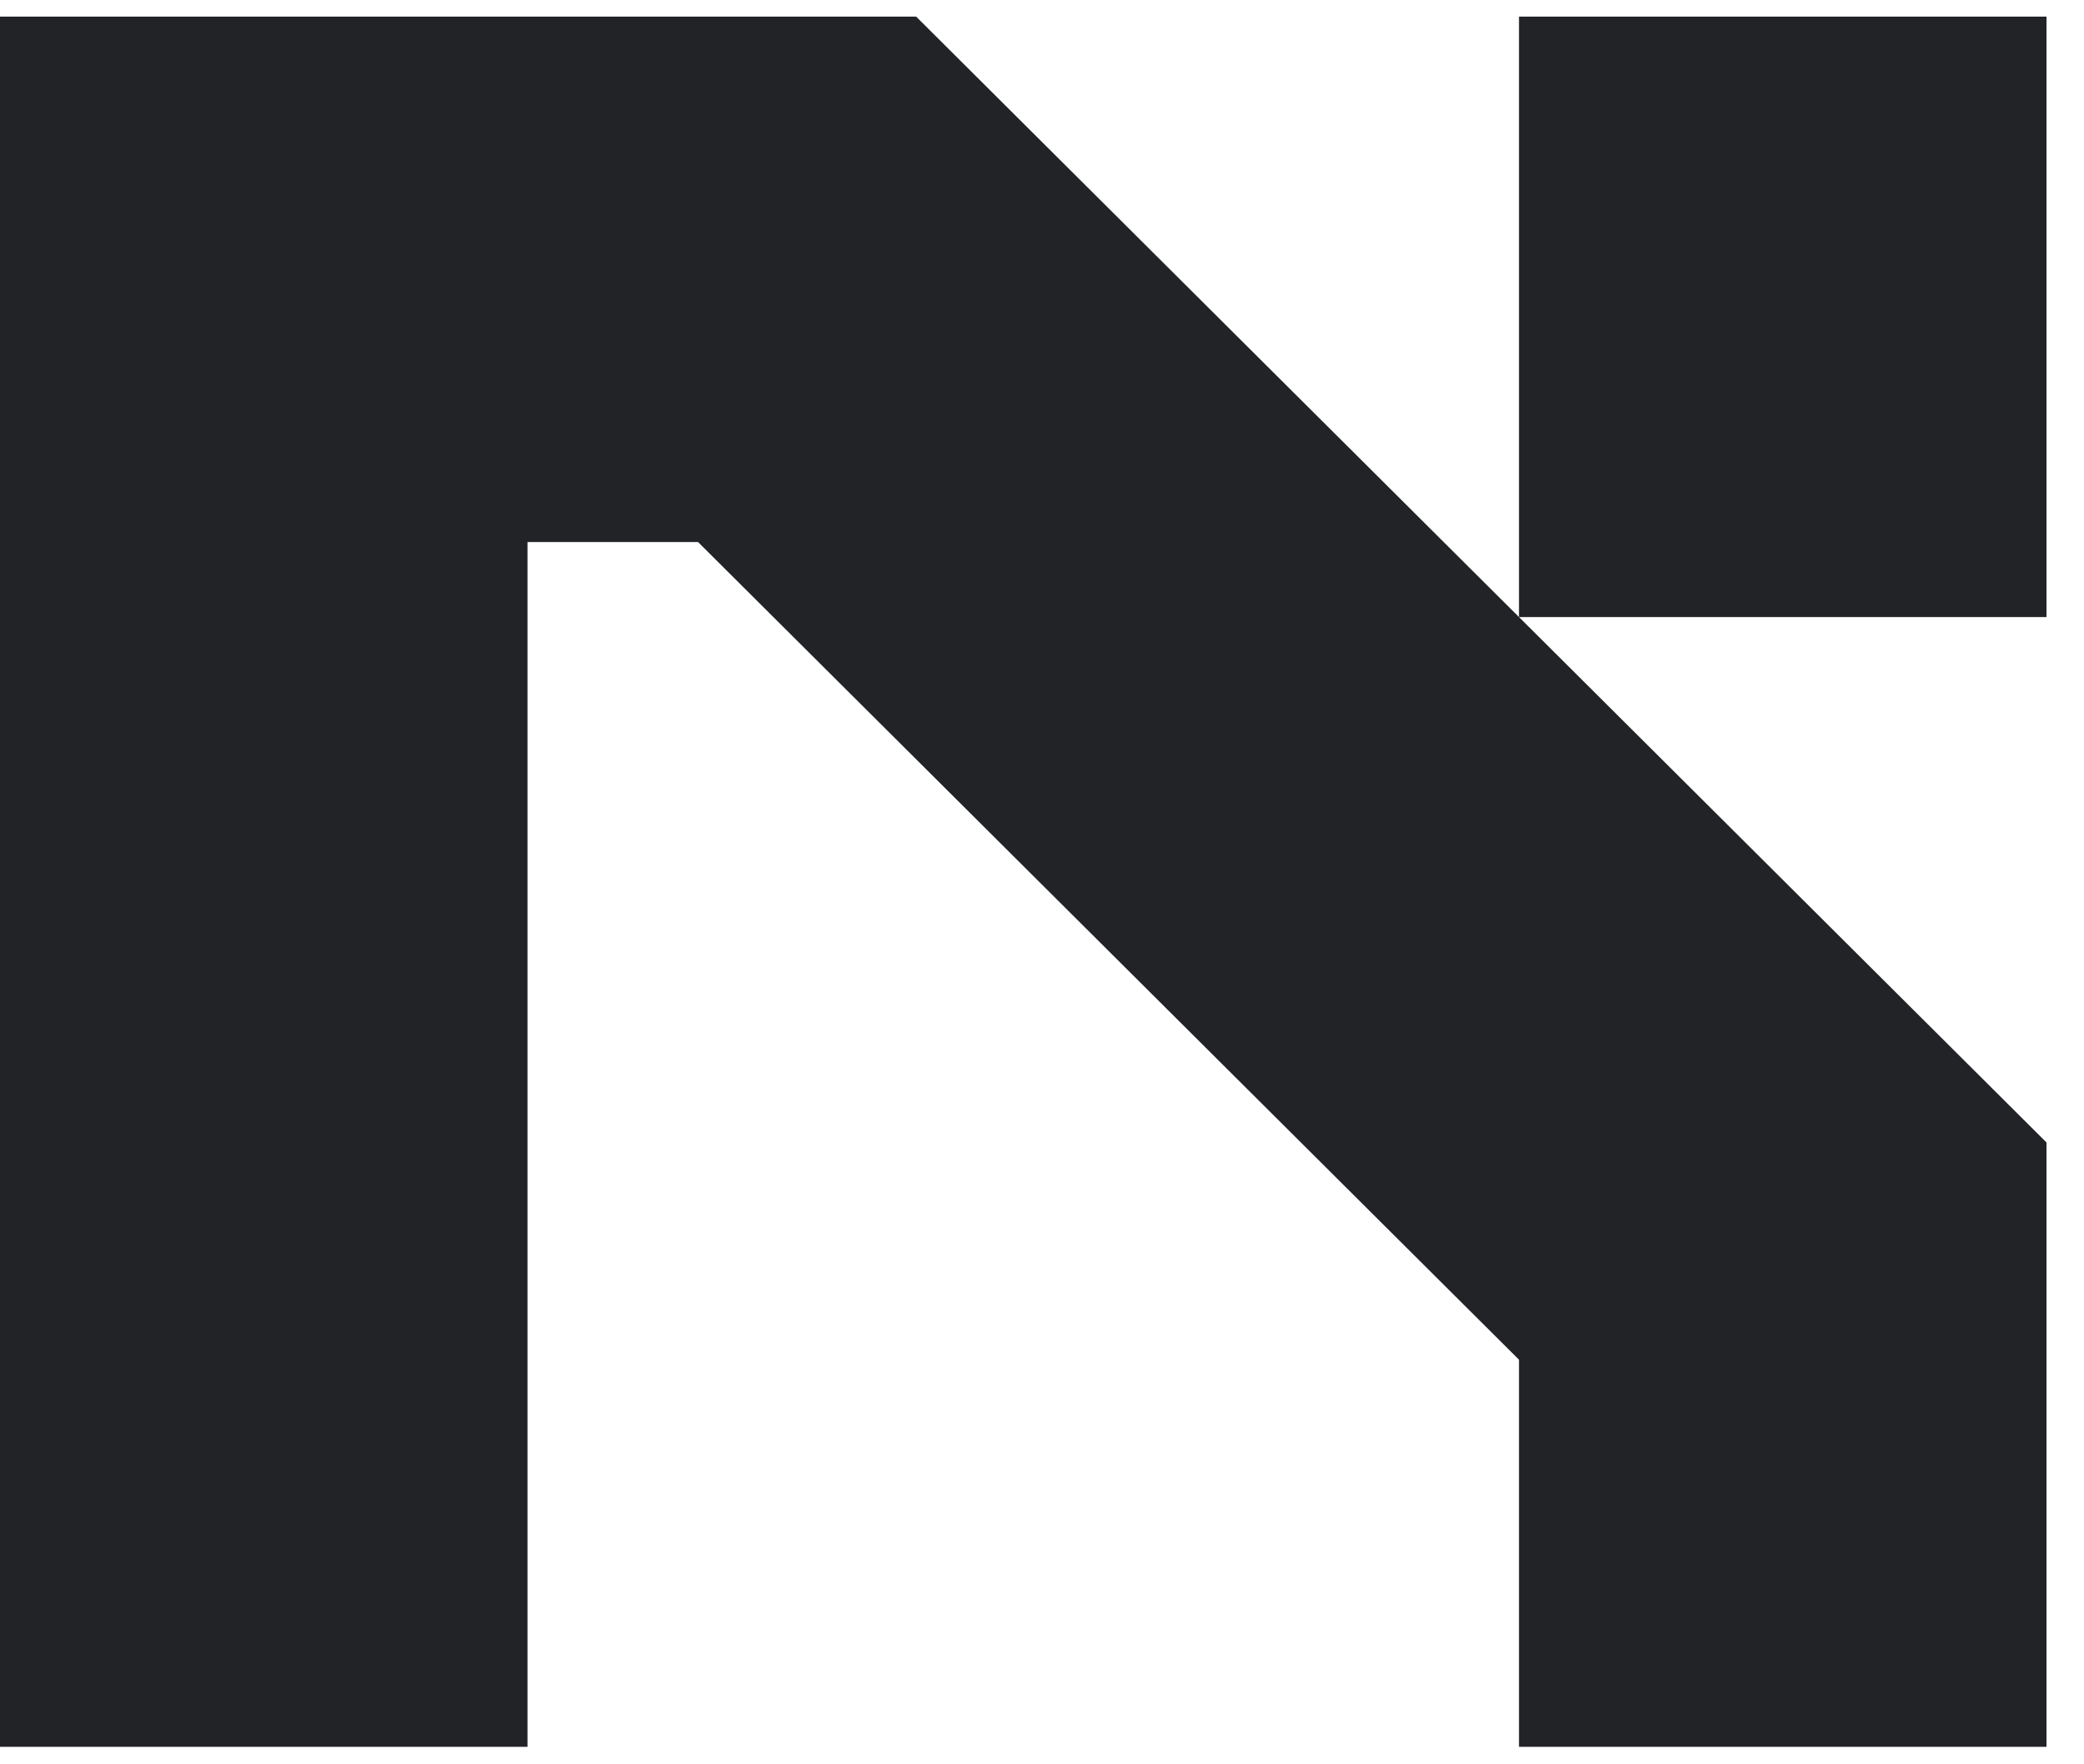
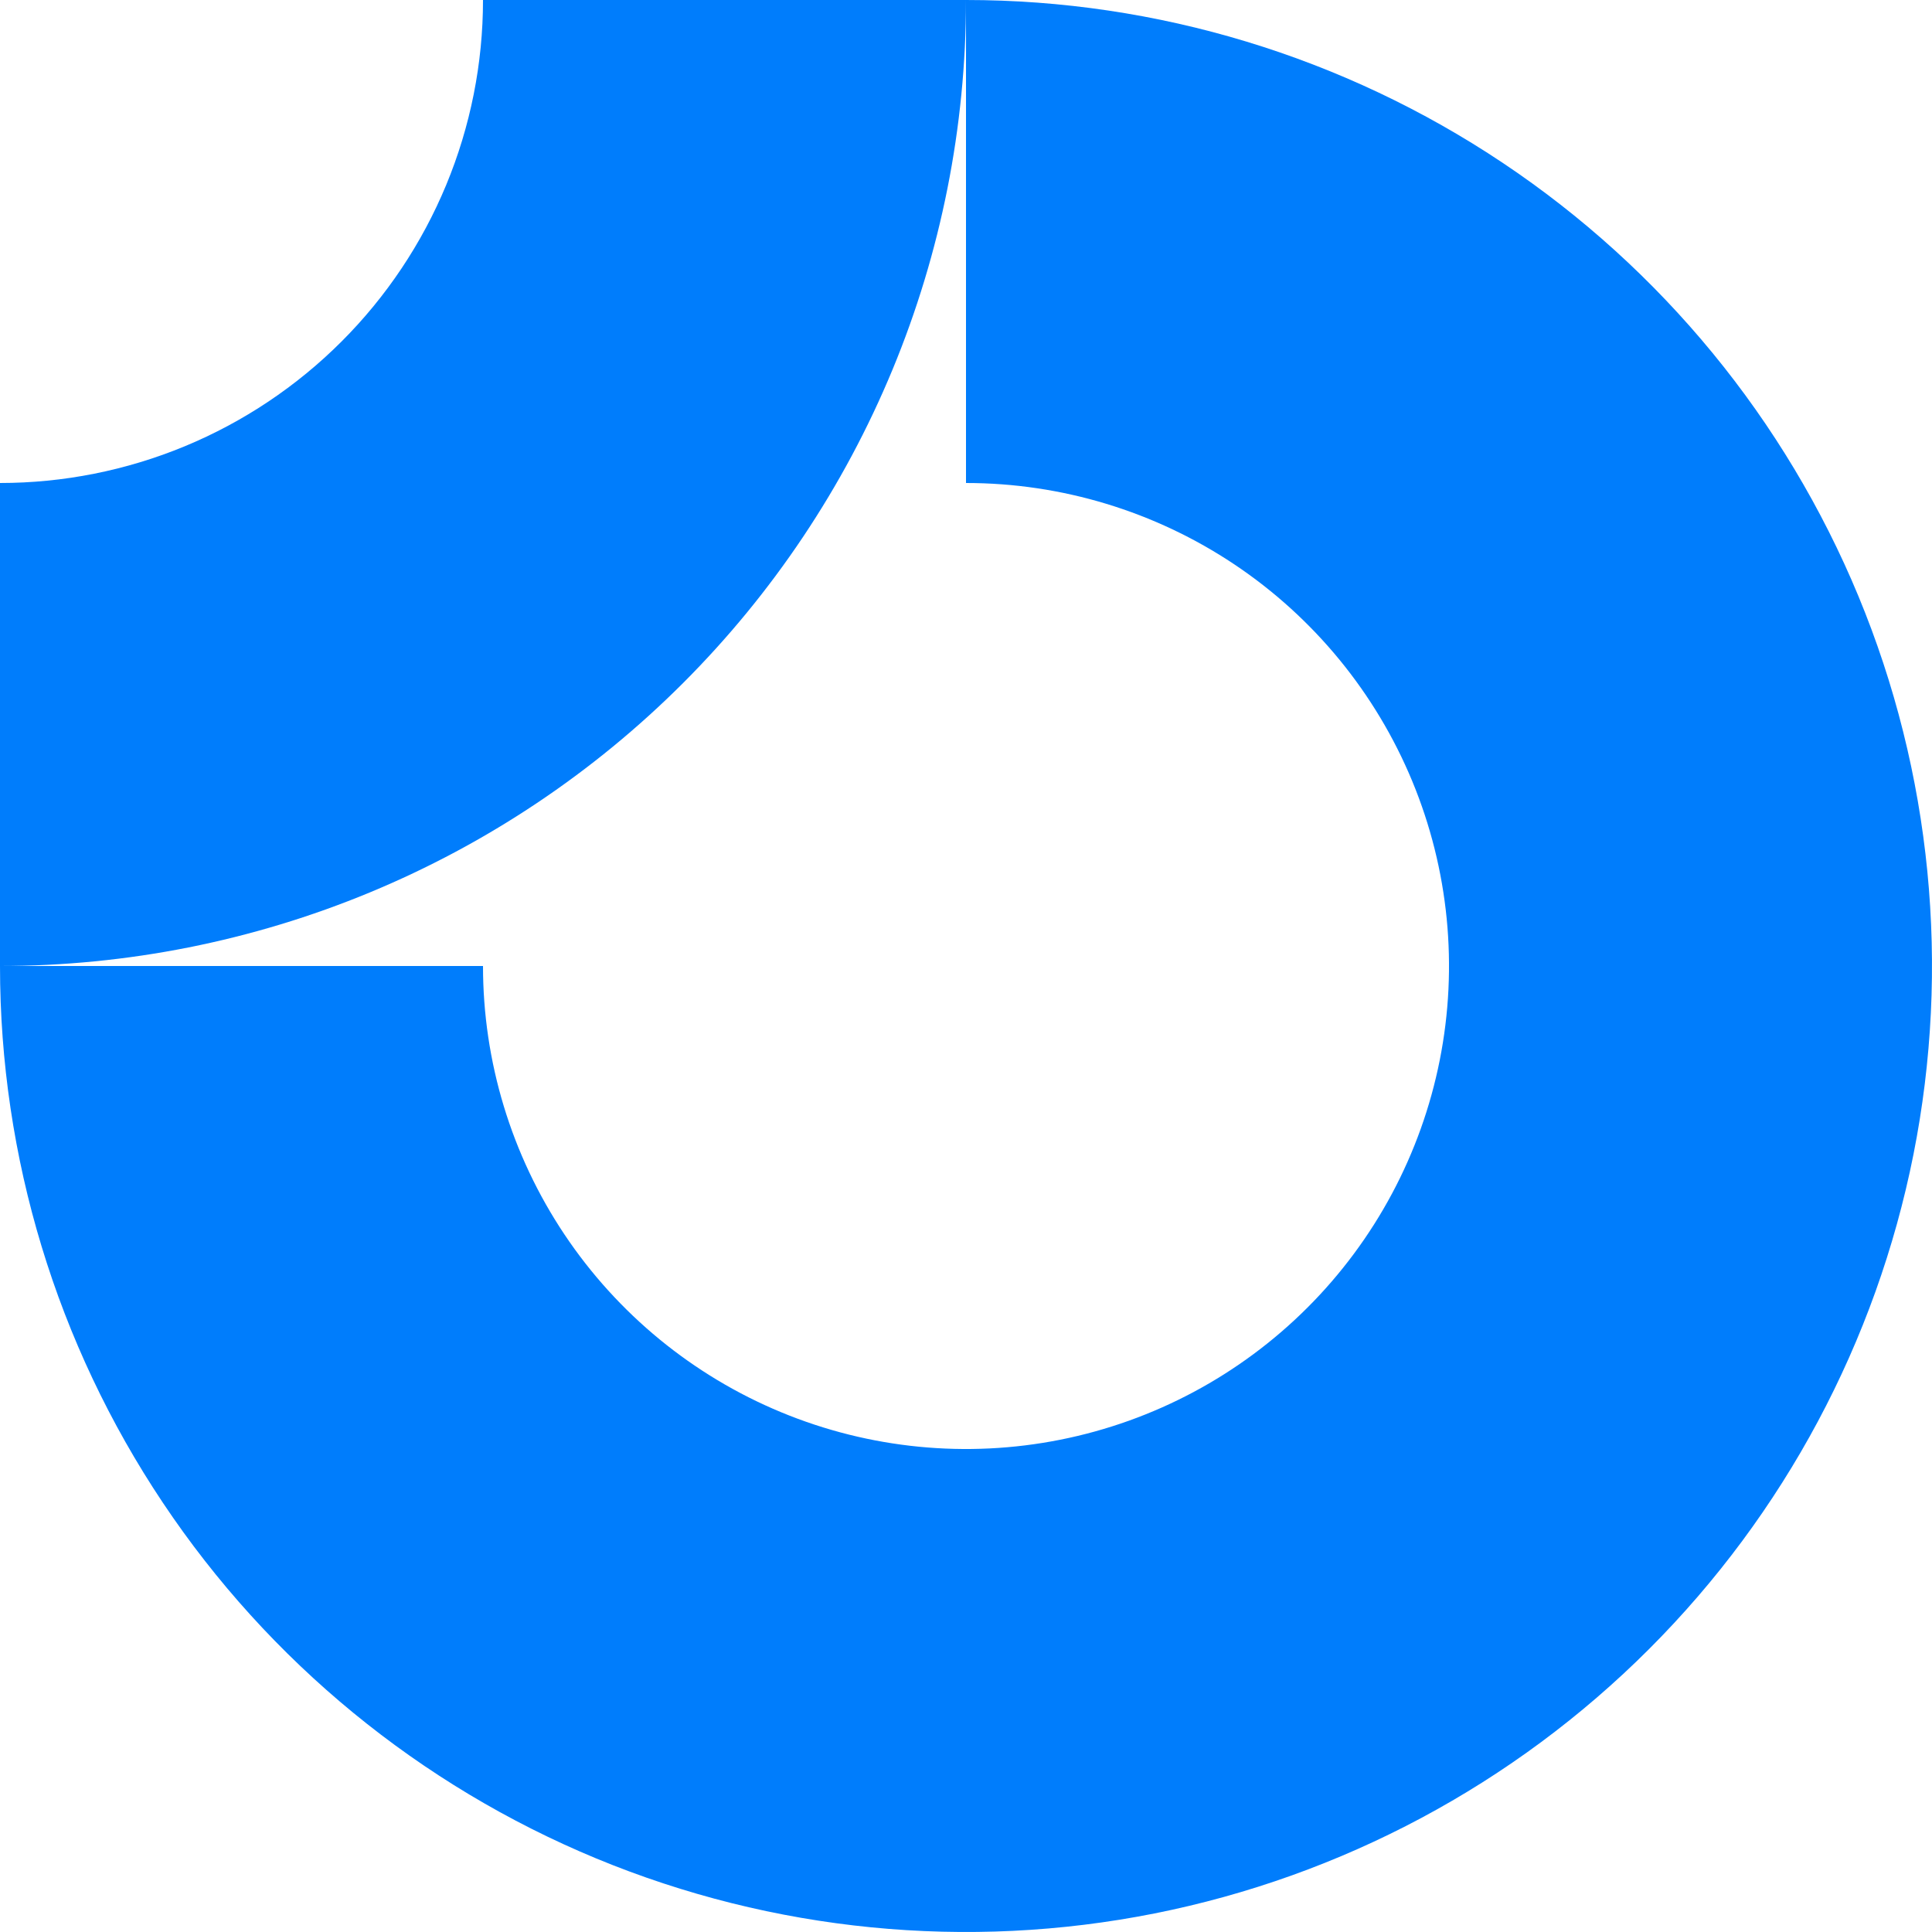
- <svg xmlns="http://www.w3.org/2000/svg" id="logo-72" width="52" height="44" viewBox="0 0 53 44" fill="none">
-   <path d="M23.3 0L52.046 28.63V44H38.631V34.155L17.752 13.361L13.415 13.361L13.415 44H0L0 0L23.3 0ZM38.631 15.269V0L52.046 0V15.269L38.631 15.269Z" class="ccustom" fill="#212326" />
+ <svg xmlns="http://www.w3.org/2000/svg" id="logo-86" width="40" height="40" viewBox="0 0 40 40" fill="none">
+   <path class="ccustom" fill-rule="evenodd" clip-rule="evenodd" d="M25.556 11.685C23.911 10.586 21.978 10 20 10V0C23.956 0 27.822 1.173 31.111 3.371C34.4 5.568 36.964 8.692 38.478 12.346C39.991 16.001 40.387 20.022 39.616 23.902C38.844 27.781 36.939 31.345 34.142 34.142C31.345 36.939 27.781 38.844 23.902 39.616C20.022 40.387 16.001 39.991 12.346 38.478C8.692 36.964 5.568 34.4 3.371 31.111C1.173 27.822 0 23.956 0 20H10C10 21.978 10.586 23.911 11.685 25.556C12.784 27.2 14.346 28.482 16.173 29.239C18 29.996 20.011 30.194 21.951 29.808C23.891 29.422 25.672 28.47 27.071 27.071C28.47 25.672 29.422 23.891 29.808 21.951C30.194 20.011 29.996 18 29.239 16.173C28.482 14.346 27.2 12.784 25.556 11.685Z" fill="#007DFC" />
+   <path class="ccustom" fill-rule="evenodd" clip-rule="evenodd" d="M10 5.16562e-07C10 1.313 9.741 2.614 9.239 3.827C8.736 5.04 8 6.142 7.071 7.071C6.142 8 5.04 8.736 3.827 9.239C2.614 9.741 1.313 10 5.4439e-06 10L5.00679e-06 20C2.626 20 5.227 19.483 7.654 18.478C10.08 17.473 12.285 15.999 14.142 14.142C15.999 12.285 17.473 10.08 18.478 7.654C19.483 5.227 20 2.626 20 -3.81469e-06L10 5.16562e-07Z" fill="#007DFC" />
</svg>
